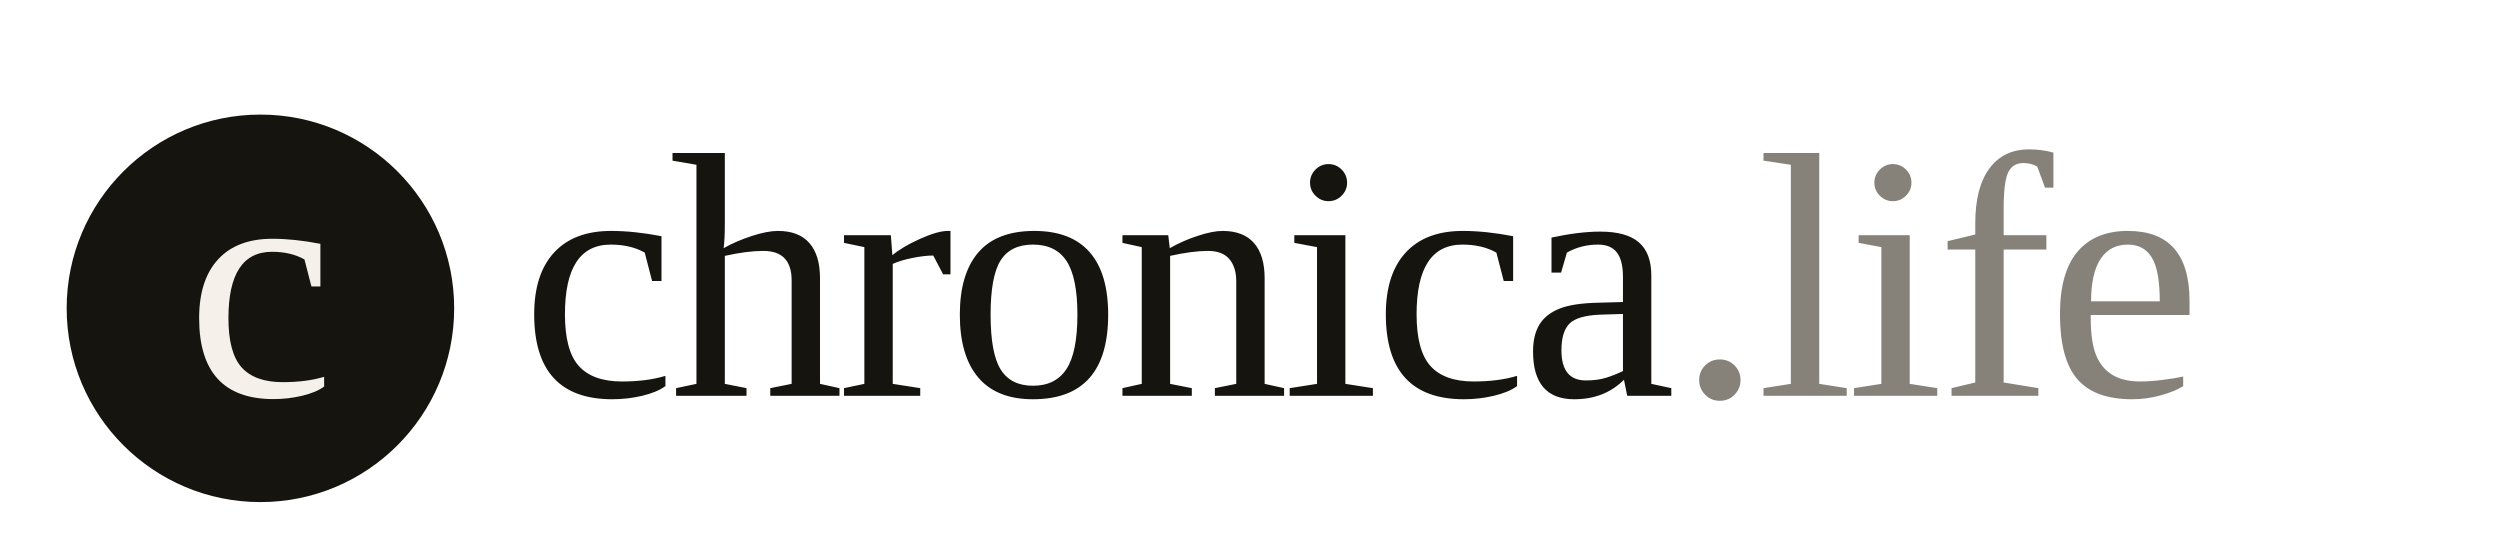
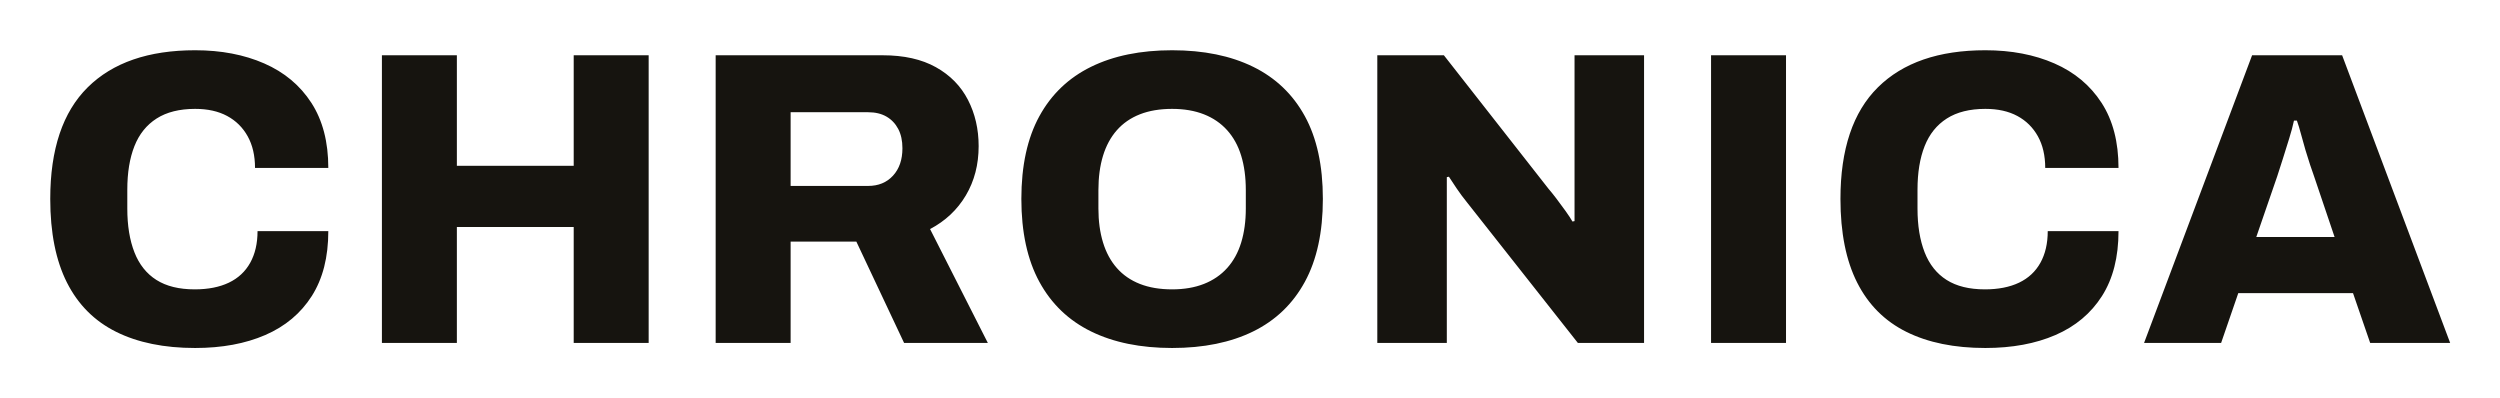
- <svg xmlns="http://www.w3.org/2000/svg" viewBox="0 0 1200 260" width="1200" height="260" role="img" aria-label="chronica.life">
-   <defs>
-     
-   </defs>
-   <circle cx="125" cy="148" r="93" fill="#15140F" />
-   <text x="125" y="190" text-anchor="middle" class="cl-word" font-size="160" fill="#F5F1EA">c</text>
-   <text x="250" y="190" class="cl-word" font-size="168" fill="#15140F" letter-spacing="-3.4">chronica<tspan fill="#86827A">.life</tspan>
-   </text>
+ <svg xmlns="http://www.w3.org/2000/svg" viewBox="0 0 1194 190" width="1194" height="190" role="img" aria-label="CHRONICA">
+   <g transform="translate(15 163.8)" fill="#16140F">
+     <path d="M78.200 2.400L78.200 2.400Q56 2.400 40.500-5.300Q25-13 17-28.800Q9-44.600 9-68.800L9-68.800Q9-104.400 26.900-122.100Q44.800-139.800 78.200-139.800L78.200-139.800Q96.800-139.800 111.200-133.500Q125.600-127.200 133.700-114.700Q141.800-102.200 141.800-83.600L141.800-83.600L106.800-83.600Q106.800-92.400 103.300-98.700Q99.800-105 93.500-108.400Q87.200-111.800 78.200-111.800L78.200-111.800Q67-111.800 59.800-107.200Q52.600-102.600 49.200-94Q45.800-85.400 45.800-73.200L45.800-73.200L45.800-64.200Q45.800-52 49.200-43.300Q52.600-34.600 59.700-30.100Q66.800-25.600 78-25.600L78-25.600Q87.600-25.600 94.300-28.800Q101-32 104.500-38.300Q108-44.600 108-53.400L108-53.400L141.800-53.400Q141.800-34.800 133.900-22.400Q126-10 111.700-3.800Q97.400 2.400 78.200 2.400Z M203.200 0L167.400 0L167.400-137.400L203.200-137.400L203.200-84.600L259-84.600L259-137.400L294.800-137.400L294.800 0L259 0L259-55.400L203.200-55.400L203.200 0Z M362.600 0L326.800 0L326.800-137.400L406.600-137.400Q421.800-137.400 432-131.700Q442.200-126 447.300-116.100Q452.400-106.200 452.400-94L452.400-94Q452.400-80.800 446.300-70.500Q440.200-60.200 429.200-54.400L429.200-54.400L456.800 0L416.800 0L394-48.400L362.600-48.400L362.600 0ZM362.600-110.200L362.600-75L399.600-75Q407-75 411.500-79.900Q416-84.800 416-93L416-93Q416-98.400 414-102.200Q412-106 408.400-108.100Q404.800-110.200 399.600-110.200L399.600-110.200L362.600-110.200Z M544.800 2.400L544.800 2.400Q522.200 2.400 506.100-5.500Q490-13.400 481.400-29.200Q472.800-45 472.800-68.800L472.800-68.800Q472.800-92.600 481.400-108.300Q490-124 506.100-131.900Q522.200-139.800 544.800-139.800L544.800-139.800Q567.400-139.800 583.500-131.900Q599.600-124 608.200-108.300Q616.800-92.600 616.800-68.800L616.800-68.800Q616.800-45 608.200-29.200Q599.600-13.400 583.500-5.500Q567.400 2.400 544.800 2.400ZM544.800-25.600L544.800-25.600Q553.400-25.600 560-28.200Q566.600-30.800 571.100-35.800Q575.600-40.800 577.800-48Q580-55.200 580-64.200L580-64.200L580-73Q580-82.200 577.800-89.400Q575.600-96.600 571.100-101.600Q566.600-106.600 560-109.200Q553.400-111.800 544.800-111.800L544.800-111.800Q536-111.800 529.400-109.200Q522.800-106.600 518.400-101.600Q514-96.600 511.800-89.400Q509.600-82.200 509.600-73L509.600-73L509.600-64.200Q509.600-55.200 511.800-48Q514-40.800 518.400-35.800Q522.800-30.800 529.400-28.200Q536-25.600 544.800-25.600Z M676 0L642.800 0L642.800-137.400L674.600-137.400L724.600-73.600Q726-72 728.300-69Q730.600-66 732.800-62.900Q735-59.800 736-58L736-58L737-58.200Q737-62.600 737-66.800L737-66.800L737-137.400L770.200-137.400L770.200 0L738.600 0L685.600-67.200Q683-70.400 680.700-73.800Q678.400-77.200 677-79.400L677-79.400L676-79.200Q676-76 676-72.600L676-72.600L676 0Z M838.000 0L802.200 0L802.200-137.400L838.000-137.400L838.000 0Z M933.200 2.400L933.200 2.400Q911.000 2.400 895.500-5.300Q880.000-13 872.000-28.800Q864.000-44.600 864.000-68.800L864.000-68.800Q864.000-104.400 881.900-122.100Q899.800-139.800 933.200-139.800L933.200-139.800Q951.800-139.800 966.200-133.500Q980.600-127.200 988.700-114.700Q996.800-102.200 996.800-83.600L996.800-83.600L961.800-83.600Q961.800-92.400 958.300-98.700Q954.800-105 948.500-108.400Q942.200-111.800 933.200-111.800L933.200-111.800Q922.000-111.800 914.800-107.200Q907.600-102.600 904.200-94Q900.800-85.400 900.800-73.200L900.800-73.200L900.800-64.200Q900.800-52 904.200-43.300Q907.600-34.600 914.700-30.100Q921.800-25.600 933.000-25.600L933.000-25.600Q942.600-25.600 949.300-28.800Q956.000-32 959.500-38.300Q963.000-44.600 963.000-53.400L963.000-53.400L996.800-53.400Q996.800-34.800 988.900-22.400Q981.000-10 966.700-3.800Q952.400 2.400 933.200 2.400Z M1045.800 0L1009.000 0L1060.600-137.400L1103.600-137.400L1155.200 0L1117.000 0L1108.800-23.800L1054.000-23.800L1045.800 0ZM1072.600-79.600L1062.600-50.600L1100.000-50.600L1090.200-79.600Q1089.400-81.800 1088.300-85.100Q1087.200-88.400 1086.100-92.100Q1085.000-95.800 1084.000-99.600Q1083.000-103.400 1082.000-106.200L1082.000-106.200L1080.600-106.200Q1079.800-102.400 1078.300-97.600Q1076.800-92.800 1075.300-88Q1073.800-83.200 1072.600-79.600L1072.600-79.600Z" />
+   </g>
</svg>
